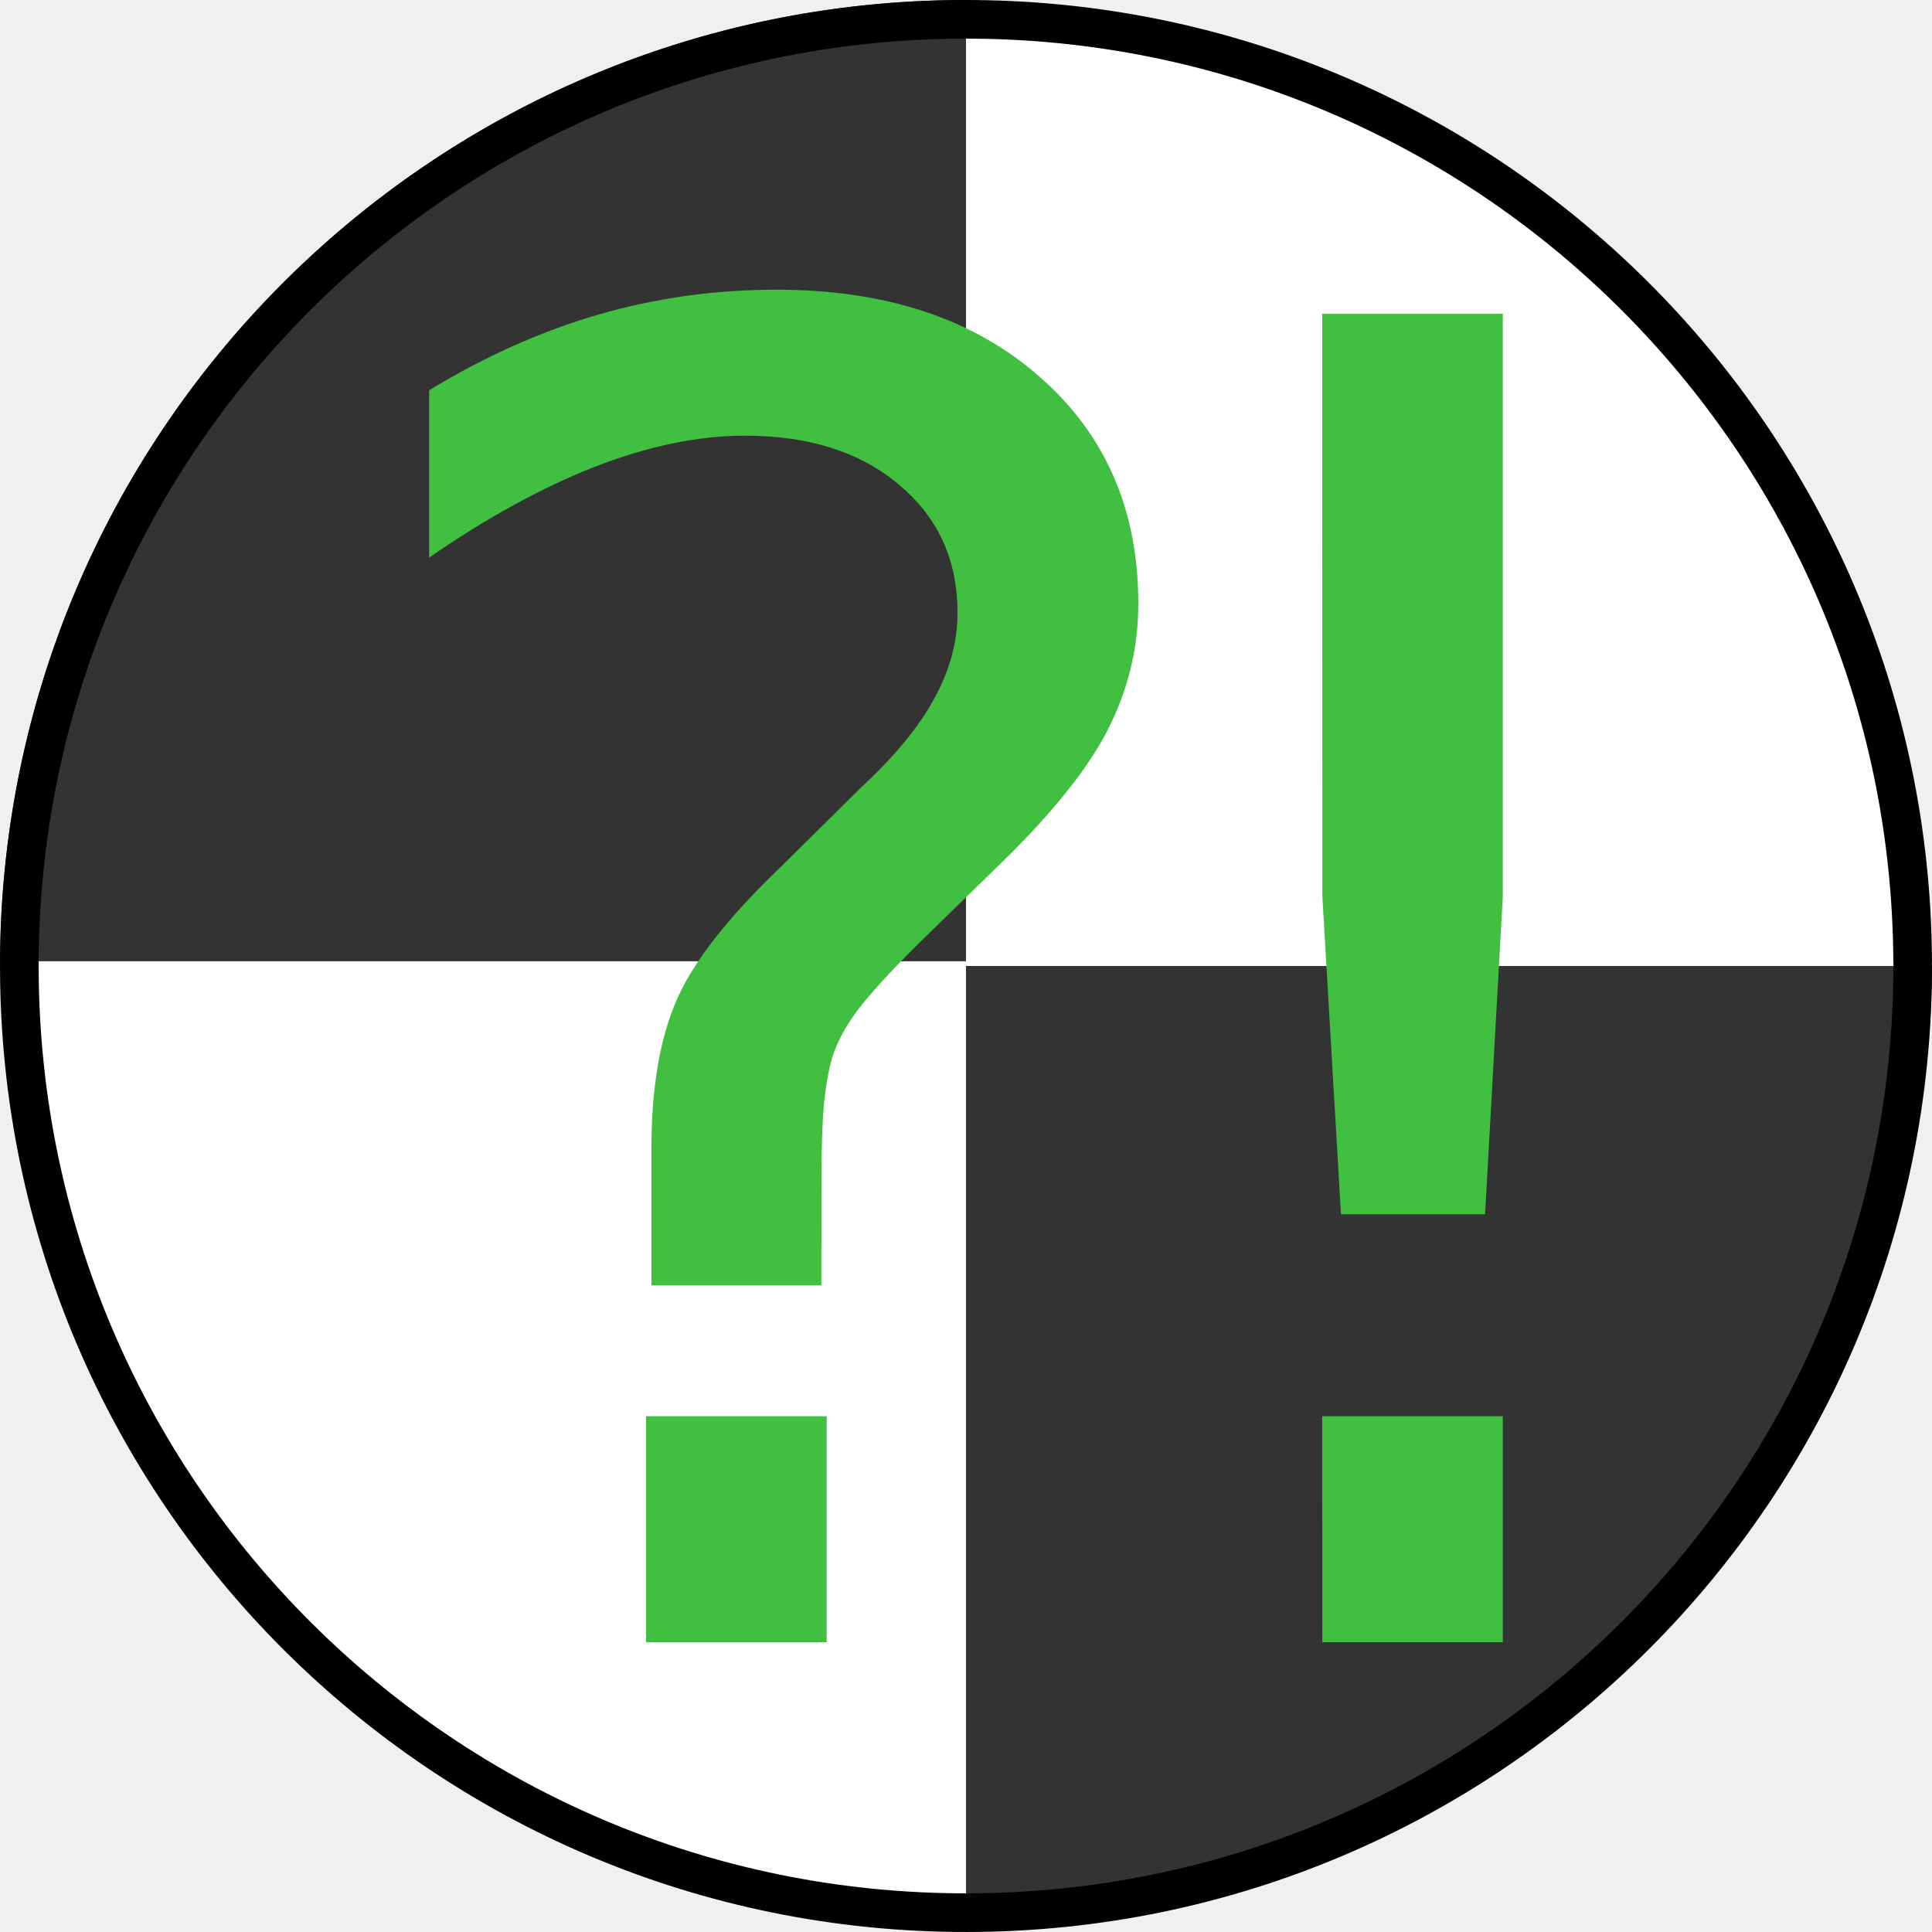
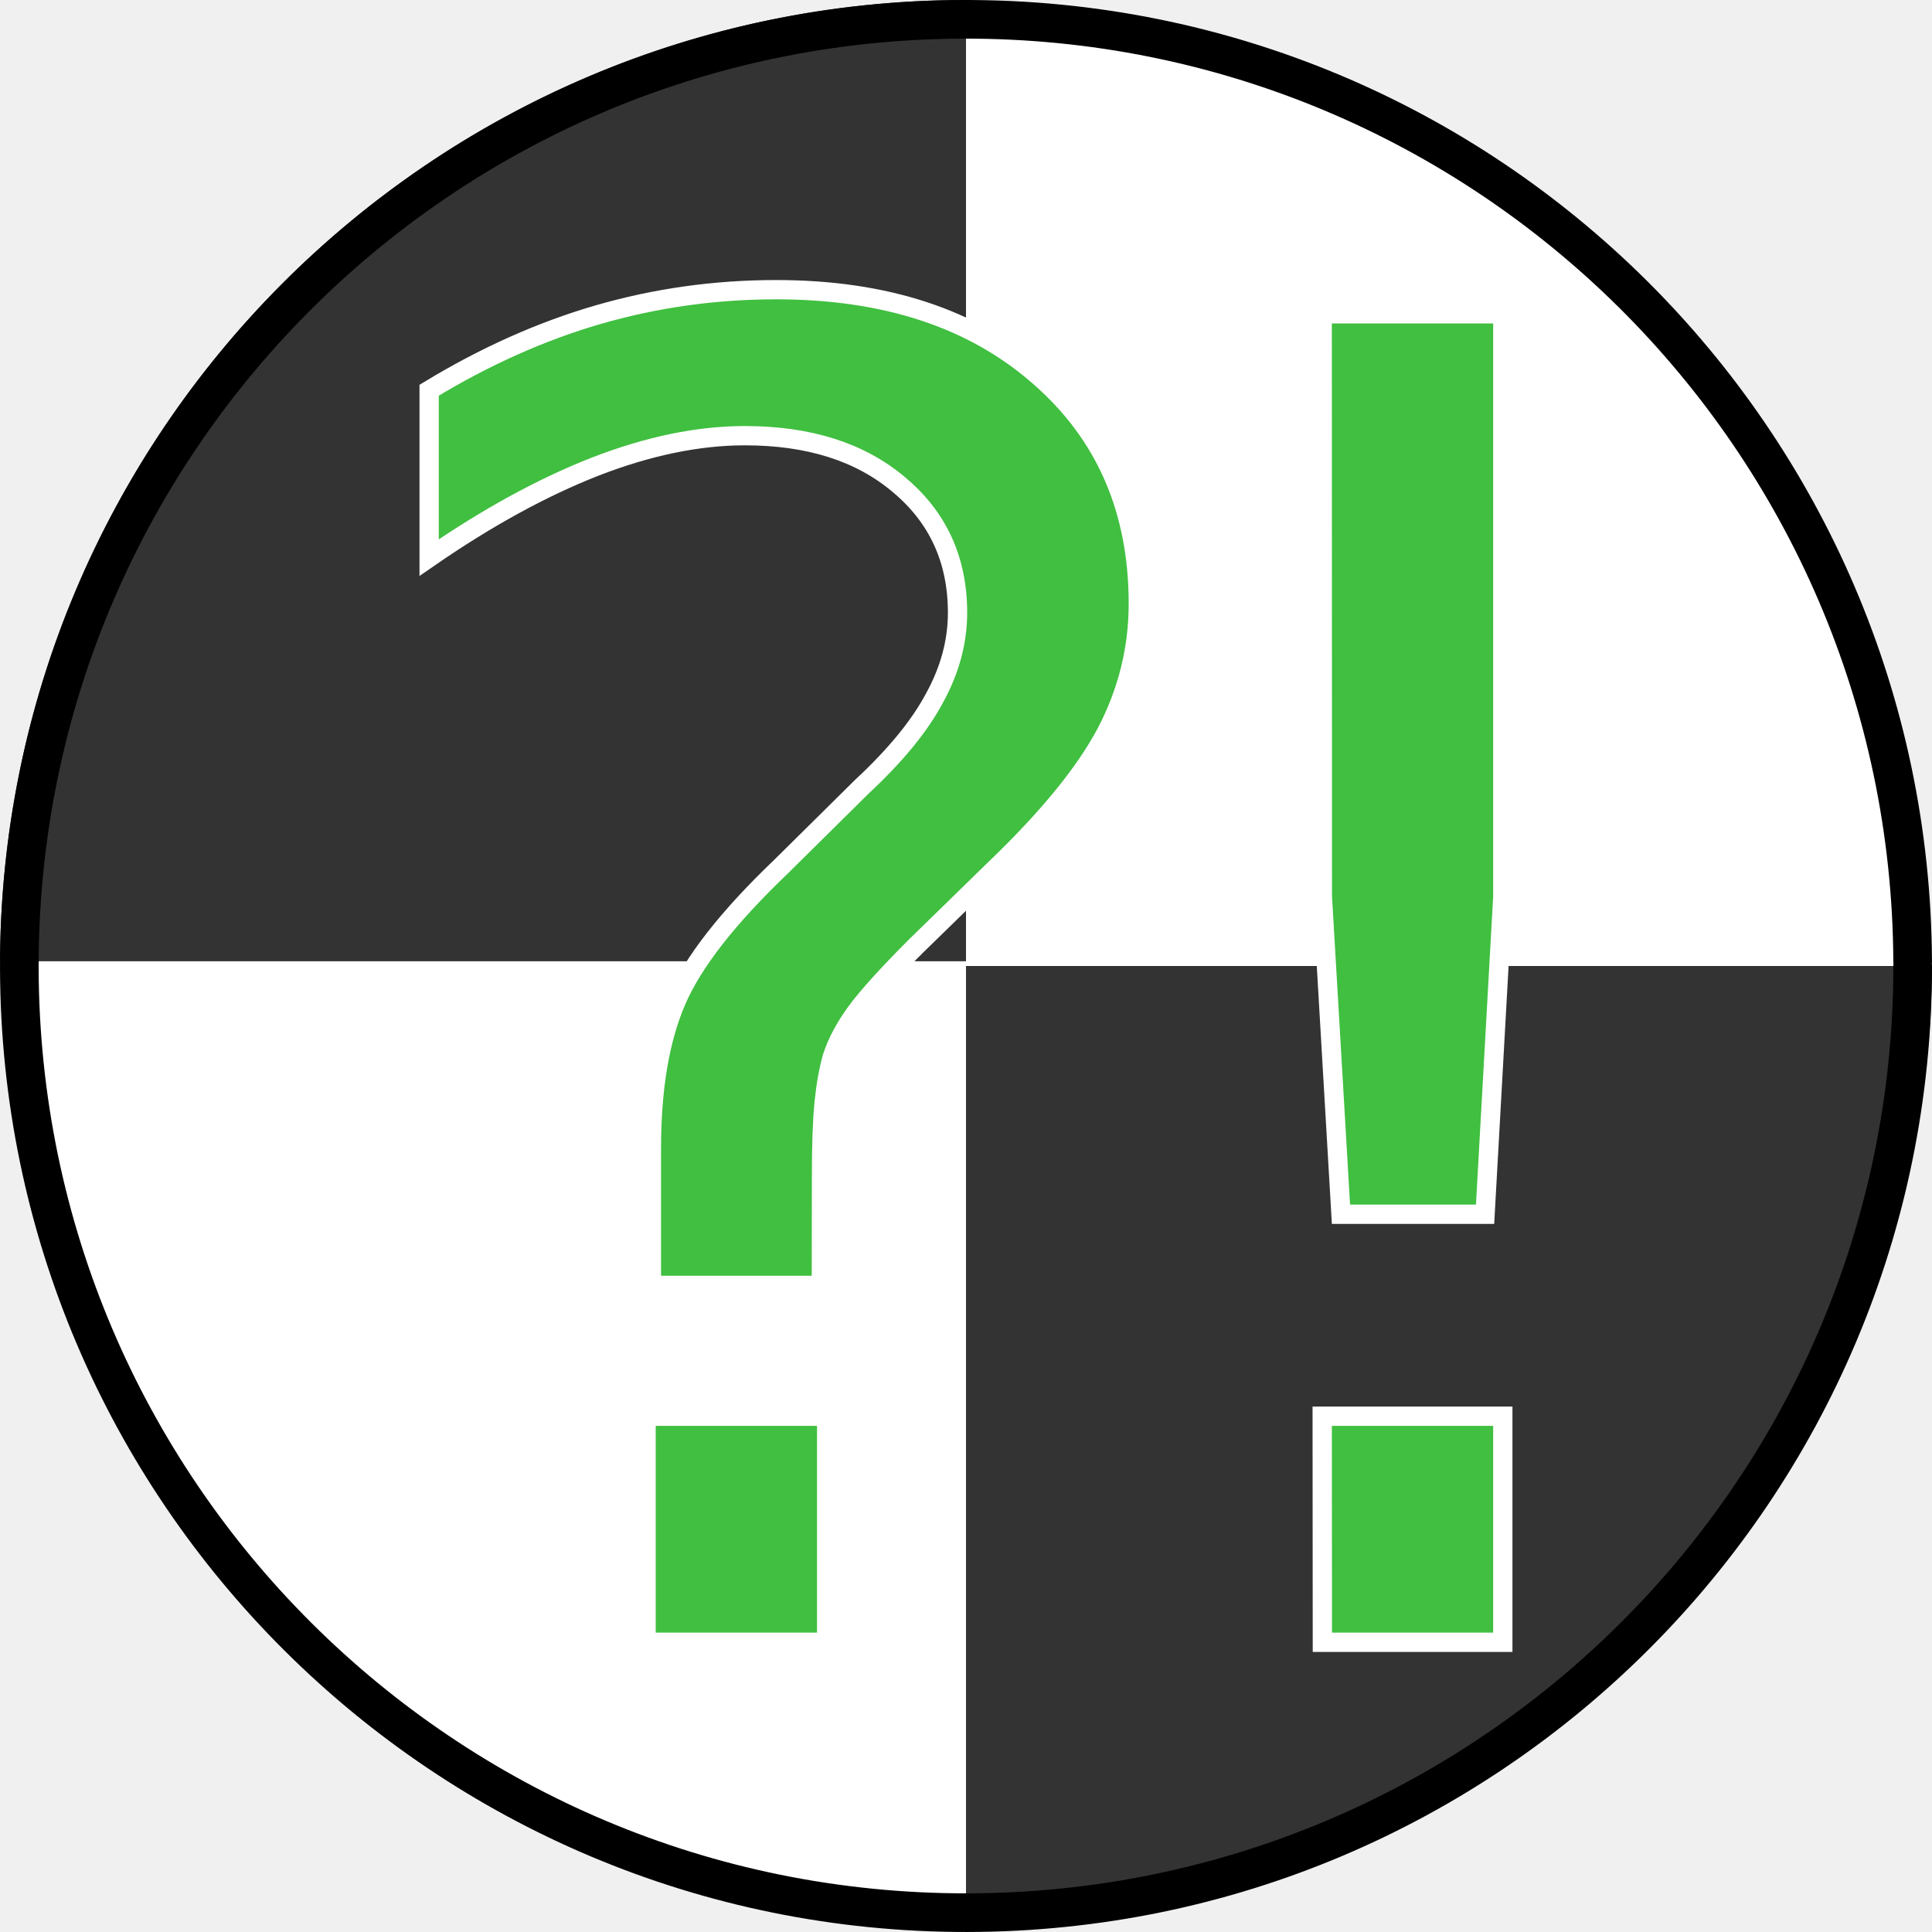
<svg xmlns="http://www.w3.org/2000/svg" width="100.001mm" height="100mm" viewBox="0 0 100.001 100" version="1.1" id="svg8">
  <defs id="defs2">
    <mask maskUnits="userSpaceOnUse" id="mask4539">
      <path style="opacity:1;fill:#fffffe;fill-opacity:1;stroke:none;stroke-width:5;stroke-linecap:round;stroke-linejoin:round;stroke-miterlimit:4;stroke-dasharray:none;stroke-opacity:0;paint-order:fill markers stroke" id="path4541" d="m 157.196,190.87 a 50,50 0 0 1 -49.939,50 50,50 0 0 1 -50.061,-49.878 50,50 0 0 1 49.817,-50.121 50,50 0 0 1 50.182,49.756" />
    </mask>
    <mask maskUnits="userSpaceOnUse" id="mask4543">
      <path style="opacity:1;fill:#fffffe;fill-opacity:1;stroke:none;stroke-width:5;stroke-linecap:round;stroke-linejoin:round;stroke-miterlimit:4;stroke-dasharray:none;stroke-opacity:0;paint-order:fill markers stroke" id="path4545" d="m 157.196,190.87 a 50,50 0 0 1 -49.939,50 50,50 0 0 1 -50.061,-49.878 50,50 0 0 1 49.817,-50.121 50,50 0 0 1 50.182,49.756" />
    </mask>
    <mask maskUnits="userSpaceOnUse" id="mask4547">
      <path style="opacity:1;fill:#fffffe;fill-opacity:1;stroke:none;stroke-width:5;stroke-linecap:round;stroke-linejoin:round;stroke-miterlimit:4;stroke-dasharray:none;stroke-opacity:0;paint-order:fill markers stroke" id="path4549" d="m 157.196,190.87 a 50,50 0 0 1 -49.939,50 50,50 0 0 1 -50.061,-49.878 50,50 0 0 1 49.817,-50.121 50,50 0 0 1 50.182,49.756" />
    </mask>
    <mask maskUnits="userSpaceOnUse" id="mask4551">
      <path style="opacity:1;fill:#fffffe;fill-opacity:1;stroke:none;stroke-width:5;stroke-linecap:round;stroke-linejoin:round;stroke-miterlimit:4;stroke-dasharray:none;stroke-opacity:0;paint-order:fill markers stroke" id="path4553" d="m 157.196,190.87 a 50,50 0 0 1 -49.939,50 50,50 0 0 1 -50.061,-49.878 50,50 0 0 1 49.817,-50.121 50,50 0 0 1 50.182,49.756" />
    </mask>
  </defs>
  <g id="layer1" transform="translate(-53.98844,-47.32584)">
    <path style="opacity:1;fill:#333333;fill-opacity:1;stroke:none;stroke-width:2;stroke-linecap:round;stroke-linejoin:round;stroke-miterlimit:4;stroke-dasharray:none;stroke-opacity:1;paint-order:fill markers stroke" id="path4497" d="m 153.988,97.082 a 50,50 0 0 1 -50,50 l 0,-50 z" />
    <path style="opacity:1;fill:#333333;fill-opacity:1;stroke:none;stroke-width:2;stroke-linecap:round;stroke-linejoin:round;stroke-miterlimit:4;stroke-dasharray:none;stroke-opacity:1;paint-order:fill markers stroke" id="path4497-3" d="m -53.989,-97.326 a 50,50 0 0 1 -50,50 l 0,-50 z" transform="scale(-1)" />
    <path style="opacity:1;fill:#ffffff;fill-opacity:1;stroke:none;stroke-width:2;stroke-linecap:round;stroke-linejoin:round;stroke-miterlimit:4;stroke-dasharray:none;stroke-opacity:1;paint-order:fill markers stroke" id="path4497-6" d="m -53.988,97.082 a 50,50 0 0 1 -50,50 l 0,-50 z" transform="scale(-1,1)" />
    <path style="opacity:1;fill:#ffffff;fill-opacity:1;stroke:none;stroke-width:2;stroke-linecap:round;stroke-linejoin:round;stroke-miterlimit:4;stroke-dasharray:none;stroke-opacity:1;paint-order:fill markers stroke" id="path4497-3-7" d="m 153.989,-97.326 a 50,50 0 0 1 -50,50 l 0,-50 z" transform="scale(1,-1)" />
-     <g aria-label="⁈" style="font-style:normal;font-weight:normal;font-size:10.583px;line-height:125%;font-family:sans-serif;letter-spacing:0px;word-spacing:0px;fill:#40bf40;fill-opacity:1;stroke:none;stroke-width:0.03px;stroke-linecap:butt;stroke-linejoin:miter;stroke-opacity:1" id="text4487" transform="matrix(8.911737,0,0,8.911737,-516.6793,-890.8795)">
-       <path d="m 67.788,113.503 h 1.049 v 1.313 h -1.049 z m 1.018,-0.76 h -0.987 v -0.796 q 0,-0.522 0.145,-0.858 0.145,-0.336 0.61,-0.78 l 0.465,-0.46 q 0.295,-0.274 0.424,-0.517 0.134,-0.243 0.134,-0.496 0,-0.46 -0.341,-0.744 -0.336,-0.284 -0.894,-0.284 -0.408,0 -0.873,0.181 -0.46,0.181 -0.961,0.527 v -0.972 q 0.486,-0.295 0.982,-0.439 0.501,-0.145 1.034,-0.145 0.951,0 1.524,0.501 0.579,0.501 0.579,1.323 0,0.393 -0.186,0.749 -0.186,0.351 -0.651,0.796 l -0.455,0.444 q -0.243,0.243 -0.346,0.382 -0.098,0.134 -0.14,0.264 -0.031,0.109 -0.047,0.264 -0.015,0.155 -0.015,0.424 z m 2.909,0.76 h 1.049 v 1.313 H 71.716 Z m 0,-6.403 h 1.049 v 3.385 l -0.103,1.845 H 71.824 L 71.716,110.485 Z" style="fill:#40bf40;fill-opacity:1;stroke-width:0.03px" id="path4489" />
+     <g aria-label="⁈" style="font-style:normal;font-weight:normal;font-size:10.583px;line-height:125%;font-family:sans-serif;letter-spacing:0px;word-spacing:0px;fill:#40bf40;fill-opacity:1;stroke:#ffffff;stroke-width:0.112;stroke-linecap:butt;stroke-linejoin:miter;stroke-opacity:1;stroke-miterlimit:4;stroke-dasharray:none" id="text4487" transform="matrix(8.911737,0,0,8.911737,-516.6793,-890.8795)">
+       <path d="m 67.788,113.503 h 1.049 v 1.313 h -1.049 z m 1.018,-0.76 h -0.987 v -0.796 q 0,-0.522 0.145,-0.858 0.145,-0.336 0.61,-0.78 l 0.465,-0.46 q 0.295,-0.274 0.424,-0.517 0.134,-0.243 0.134,-0.496 0,-0.46 -0.341,-0.744 -0.336,-0.284 -0.894,-0.284 -0.408,0 -0.873,0.181 -0.46,0.181 -0.961,0.527 v -0.972 q 0.486,-0.295 0.982,-0.439 0.501,-0.145 1.034,-0.145 0.951,0 1.524,0.501 0.579,0.501 0.579,1.323 0,0.393 -0.186,0.749 -0.186,0.351 -0.651,0.796 l -0.455,0.444 q -0.243,0.243 -0.346,0.382 -0.098,0.134 -0.14,0.264 -0.031,0.109 -0.047,0.264 -0.015,0.155 -0.015,0.424 z m 2.909,0.76 h 1.049 v 1.313 H 71.716 Z m 0,-6.403 h 1.049 v 3.385 l -0.103,1.845 H 71.824 L 71.716,110.485 Z" style="fill:#40bf40;fill-opacity:1;stroke-width:0.112;stroke:#ffffff;stroke-opacity:1;stroke-miterlimit:4;stroke-dasharray:none" id="path4489" />
    </g>
    <path style="opacity:1;fill:none;fill-opacity:1;stroke:#000000;stroke-width:2;stroke-linecap:round;stroke-linejoin:round;stroke-miterlimit:4;stroke-dasharray:none;stroke-opacity:1;paint-order:fill markers stroke" id="path4557" d="M 152.989,97.326 A 49,49 0 0 1 104.049,146.326 49,49 0 0 1 54.989,97.445 49,49 0 0 1 103.81,48.326 49,49 0 0 1 152.988,97.087" />
  </g>
</svg>
